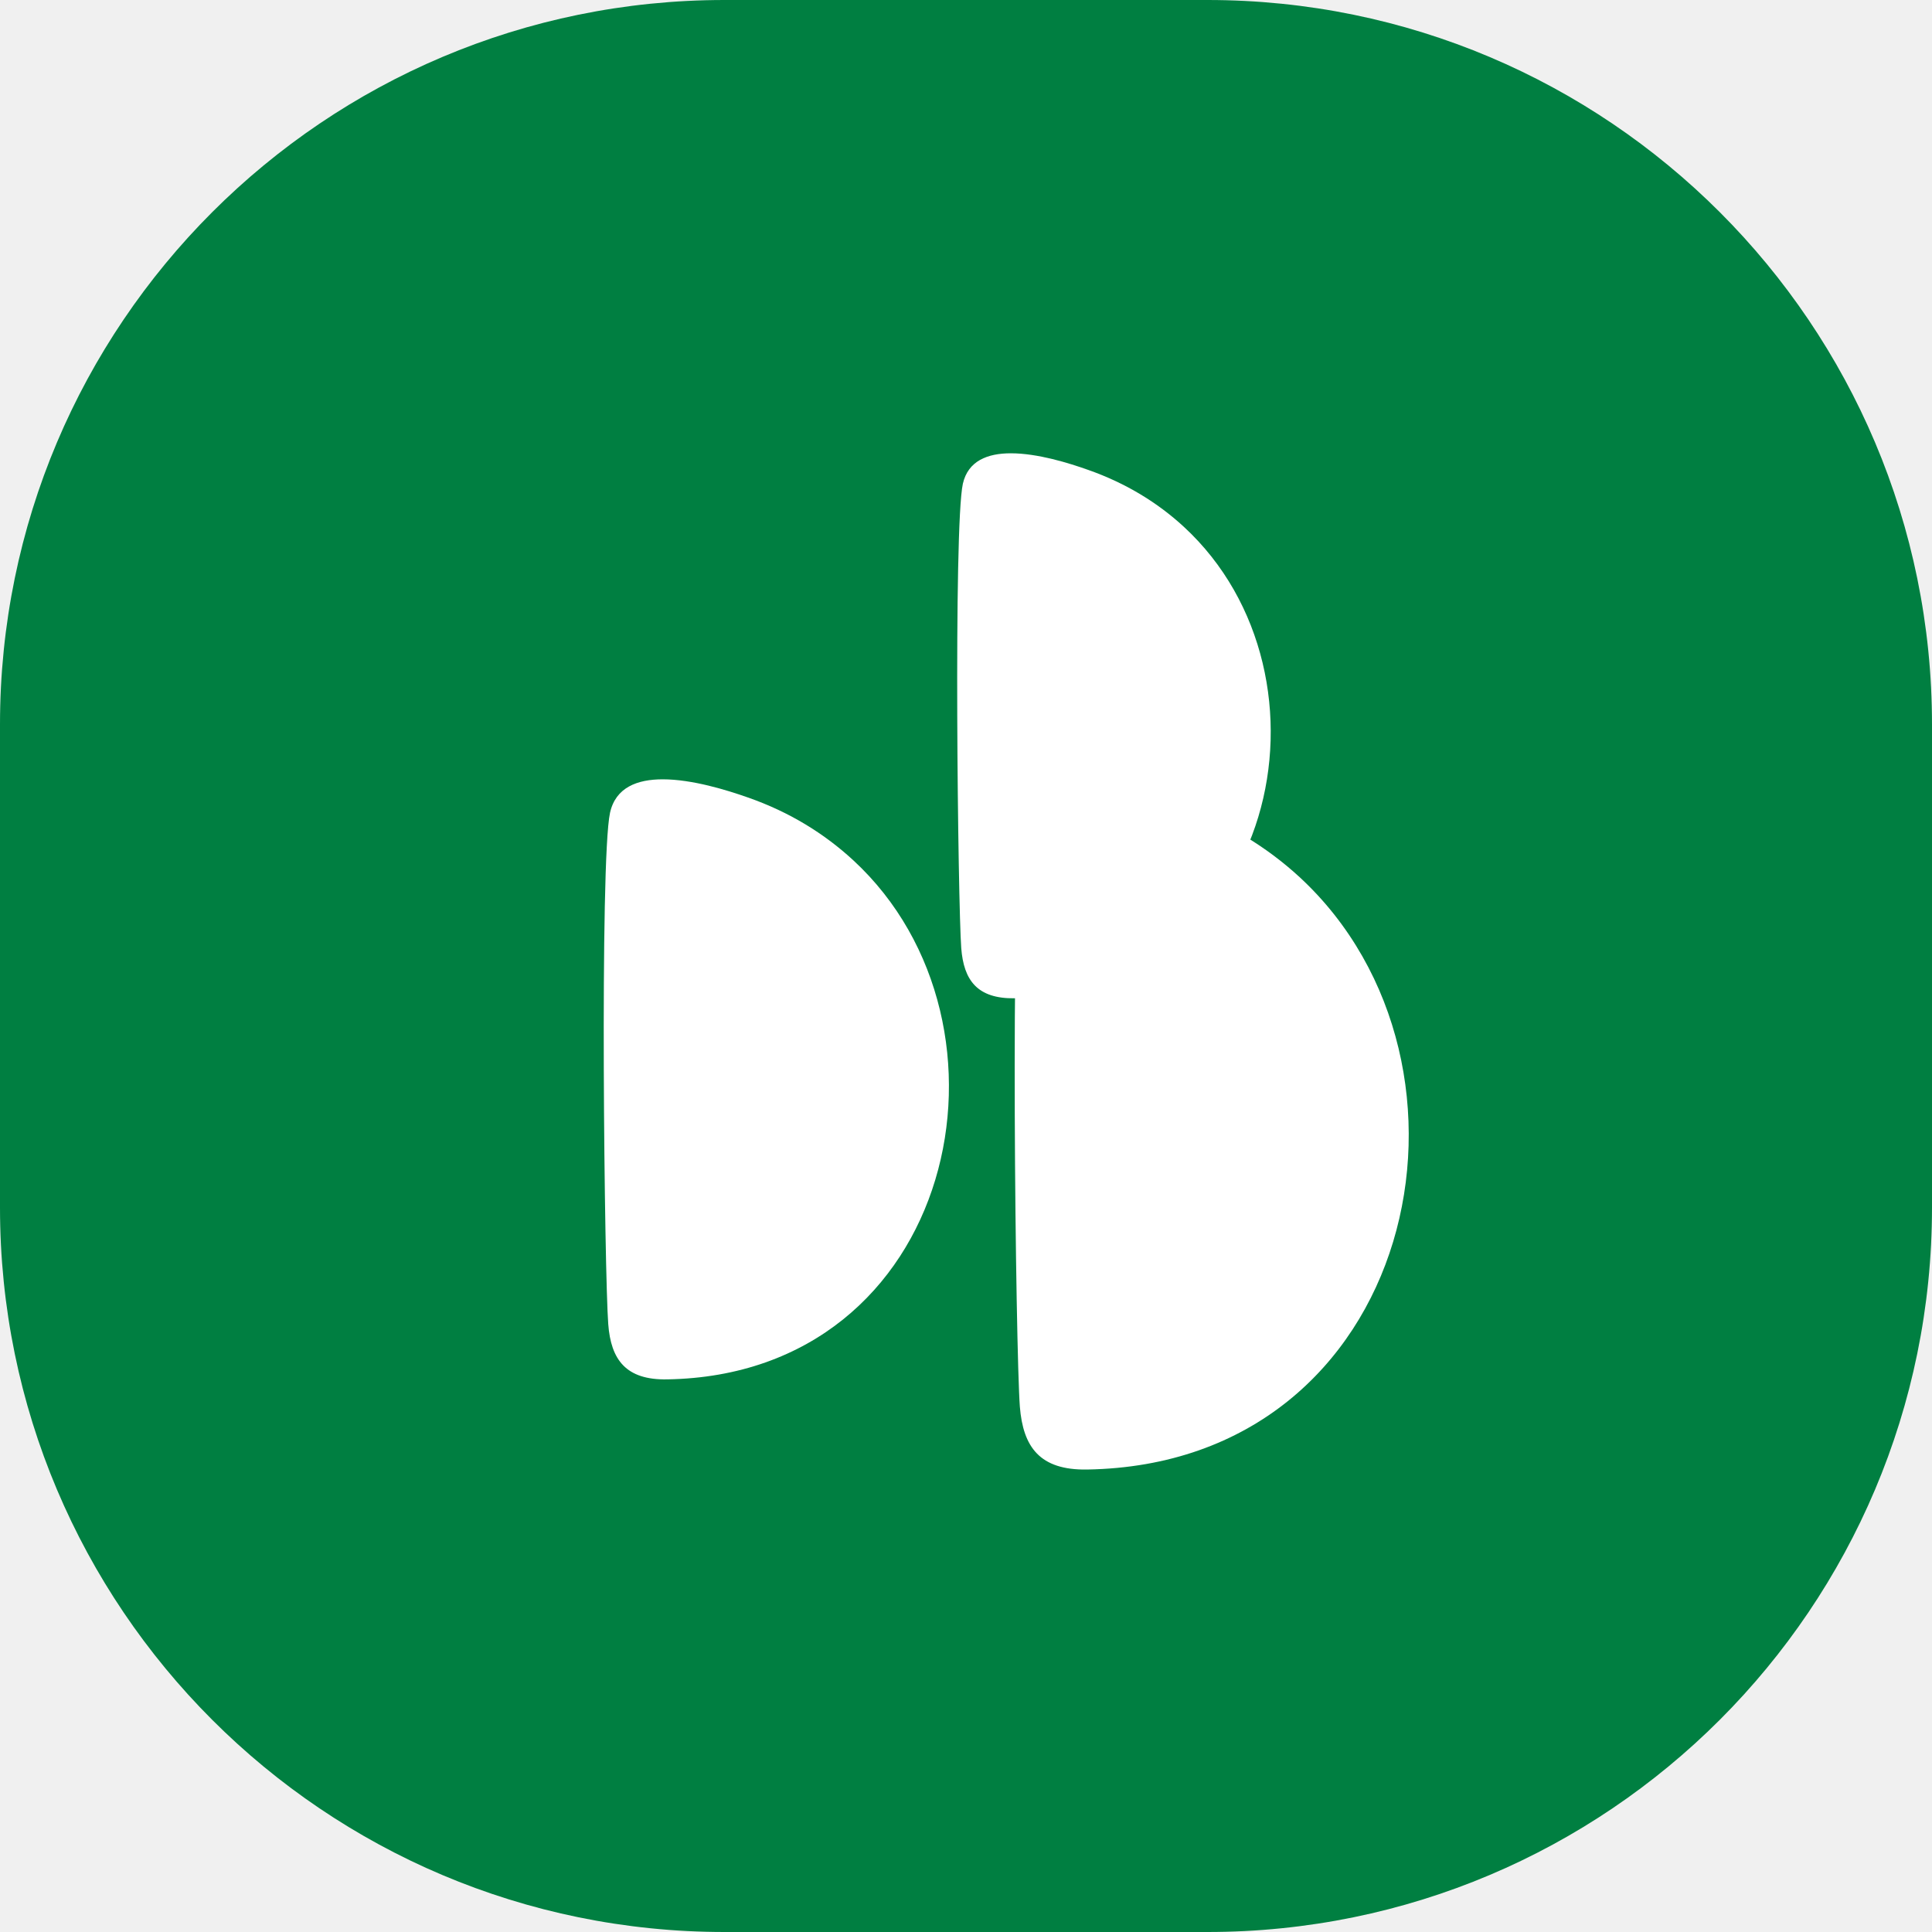
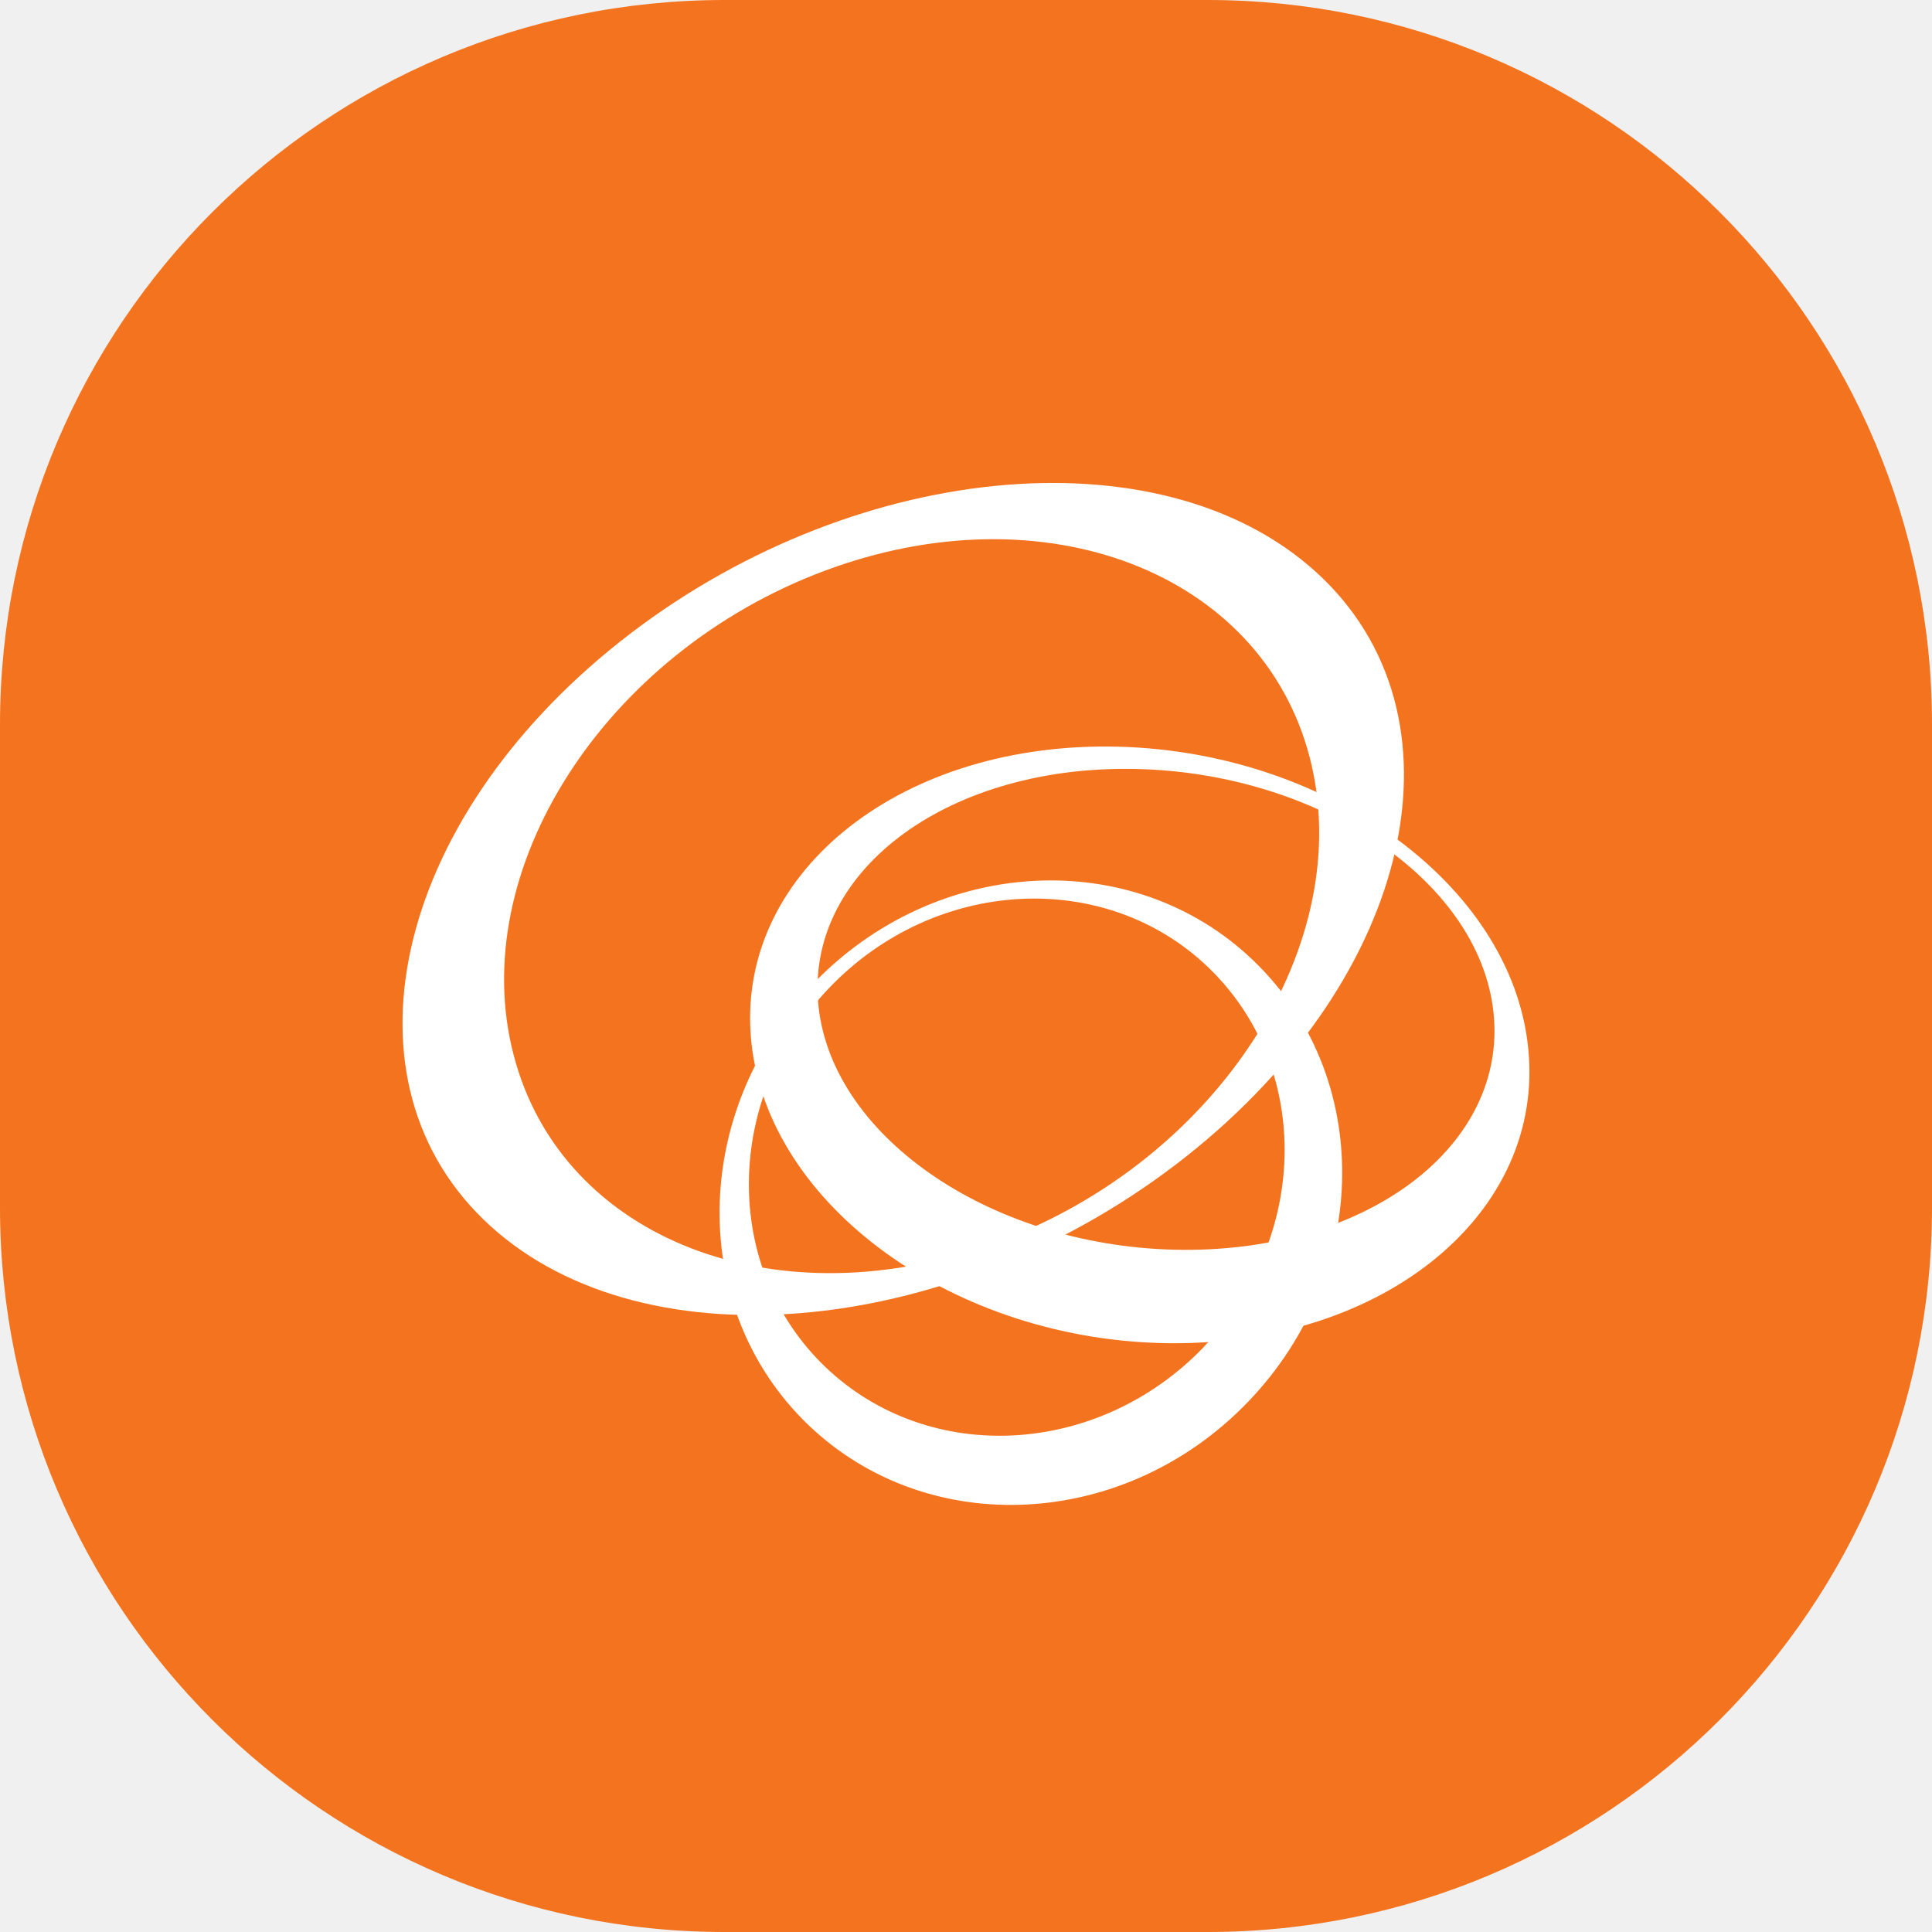
- <svg xmlns="http://www.w3.org/2000/svg" width="24" height="24" viewBox="0 0 24 24" fill="none">
-   <path d="M0 9C0 4.029 4.029 0 9 0H15C19.971 0 24 4.029 24 9V15C24 19.971 19.971 24 15 24H9C4.029 24 0 19.971 0 15V9Z" fill="#007F41" />
-   <path fill-rule="evenodd" clip-rule="evenodd" d="M7.556 16.45C7.589 16.889 7.774 17.145 8.288 17.135C11.873 17.077 12.814 12.731 10.599 10.686C10.244 10.359 9.813 10.089 9.292 9.907C9.031 9.815 8.6 9.681 8.232 9.681C7.917 9.681 7.648 9.781 7.578 10.096C7.448 10.697 7.509 15.854 7.556 16.45Z" fill="white" />
-   <path fill-rule="evenodd" clip-rule="evenodd" d="M12.557 5.631C12.268 5.631 12.026 5.724 11.961 6.009C11.843 6.553 11.9 11.236 11.941 11.779C11.972 12.175 12.138 12.408 12.605 12.401C15.861 12.347 16.718 8.4 14.706 6.544C14.384 6.247 13.989 6.003 13.52 5.838C13.281 5.753 12.891 5.631 12.557 5.631Z" fill="white" />
-   <path fill-rule="evenodd" clip-rule="evenodd" d="M12.695 10.224C12.544 10.909 12.617 16.791 12.669 17.474C12.709 17.975 12.916 18.264 13.502 18.255C17.596 18.19 18.671 13.23 16.144 10.896C15.74 10.524 15.242 10.216 14.654 10.009C14.354 9.903 13.861 9.75 13.444 9.75C13.082 9.75 12.774 9.865 12.695 10.224Z" fill="white" />
+ <svg xmlns="http://www.w3.org/2000/svg" width="32" height="32" viewBox="0 0 32 32" fill="none">
+   <path d="M0 12C0 5.373 5.373 0 12 0H20C26.627 0 32 5.373 32 12V20C32 26.627 26.627 32 20 32H12C5.373 32 0 26.627 0 20V12Z" fill="#F4731E" />
+   <g clip-path="url(#clip0_97_3627)">
+     <path d="M13.558 16.676C13.316 14.476 15.621 12.708 18.708 12.735C21.795 12.762 24.494 14.562 24.736 16.76C24.978 18.963 22.673 20.725 19.586 20.701C16.499 20.68 13.8 18.877 13.558 16.676ZM25.312 17.36C25.035 14.631 21.927 12.395 18.374 12.365C14.818 12.335 12.166 14.524 12.444 17.253C12.722 19.982 15.83 22.218 19.383 22.248C22.936 22.275 25.593 20.089 25.312 17.36Z" fill="white" />
+     <path d="M19.947 22.302C18.197 24.132 15.388 24.284 13.671 22.642C11.957 21 11.984 18.187 13.737 16.36C15.486 14.533 18.299 14.38 20.01 16.02C21.724 17.662 21.697 20.474 19.944 22.302M13.465 16.3C11.432 18.426 11.399 21.695 13.39 23.603C15.382 25.511 18.648 25.335 20.681 23.209C22.718 21.083 22.751 17.814 20.756 15.906C18.765 13.998 15.498 14.174 13.462 16.3" fill="white" />
+     <path d="M13.65 9.457C17.29 8.093 20.89 9.472 21.691 12.538C22.491 15.605 20.189 19.2 16.549 20.561C12.909 21.925 9.309 20.546 8.509 17.48C7.705 14.413 10.01 10.822 13.65 9.457ZM10.27 10.627C6.493 13.619 5.532 17.951 8.12 20.304C10.712 22.66 15.871 22.143 19.651 19.152C23.428 16.163 24.39 11.831 21.798 9.475C19.206 7.122 14.044 7.639 10.27 10.627Z" fill="white" />
+   </g>
+   <defs>
+     <clipPath id="clip0_97_3627">
+       <rect width="18.667" height="16.926" fill="white" transform="translate(6.66663 8)" />
+     </clipPath>
+   </defs>
</svg>
